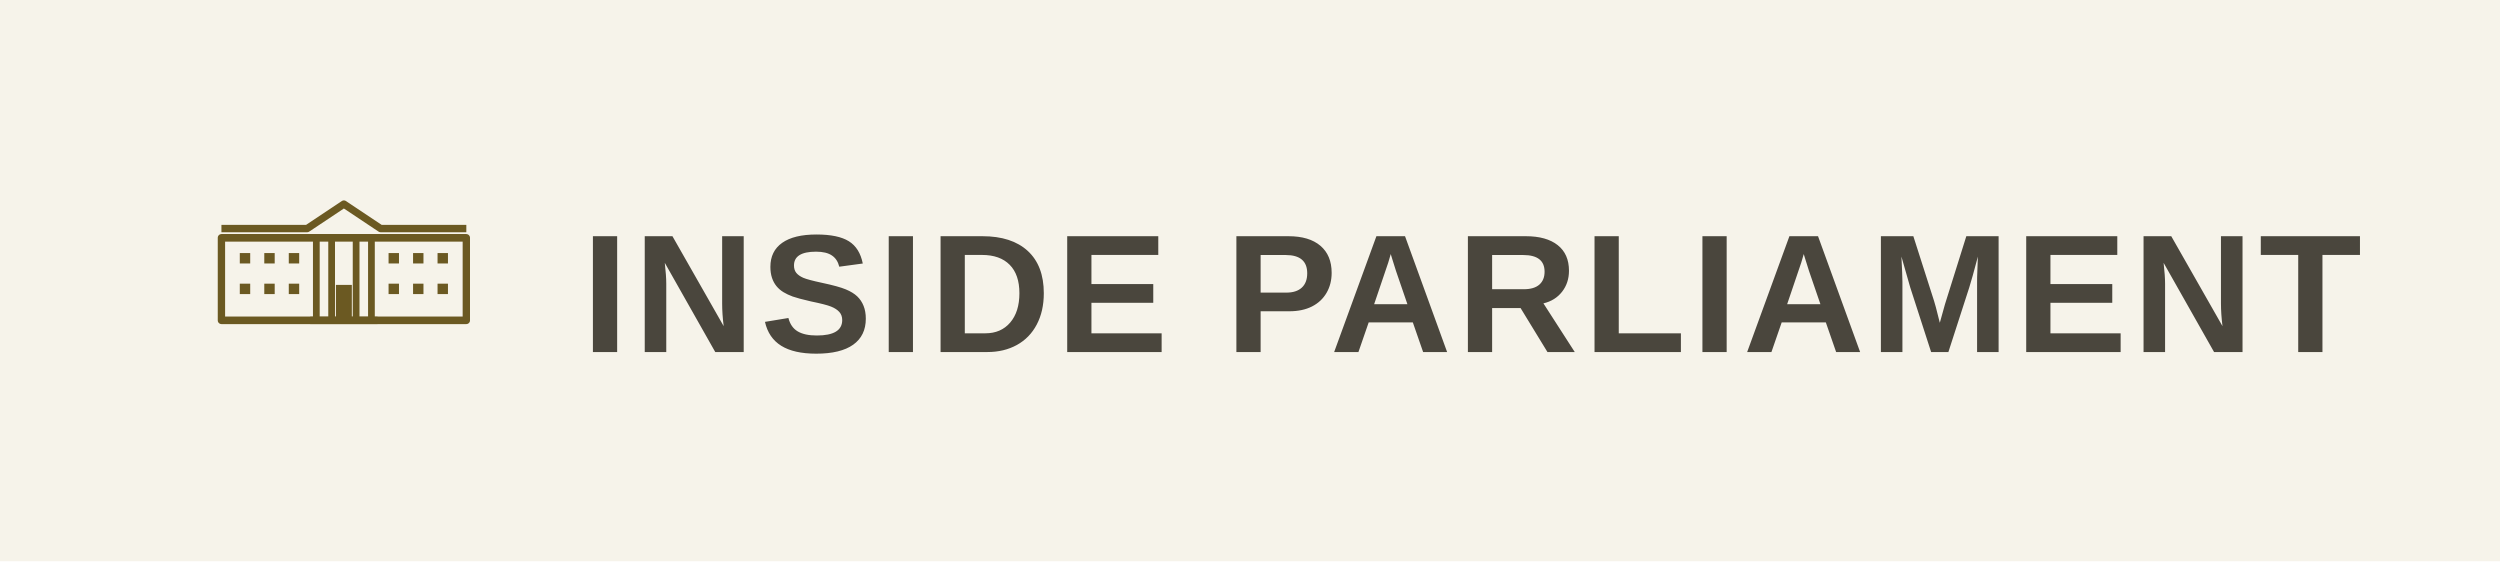
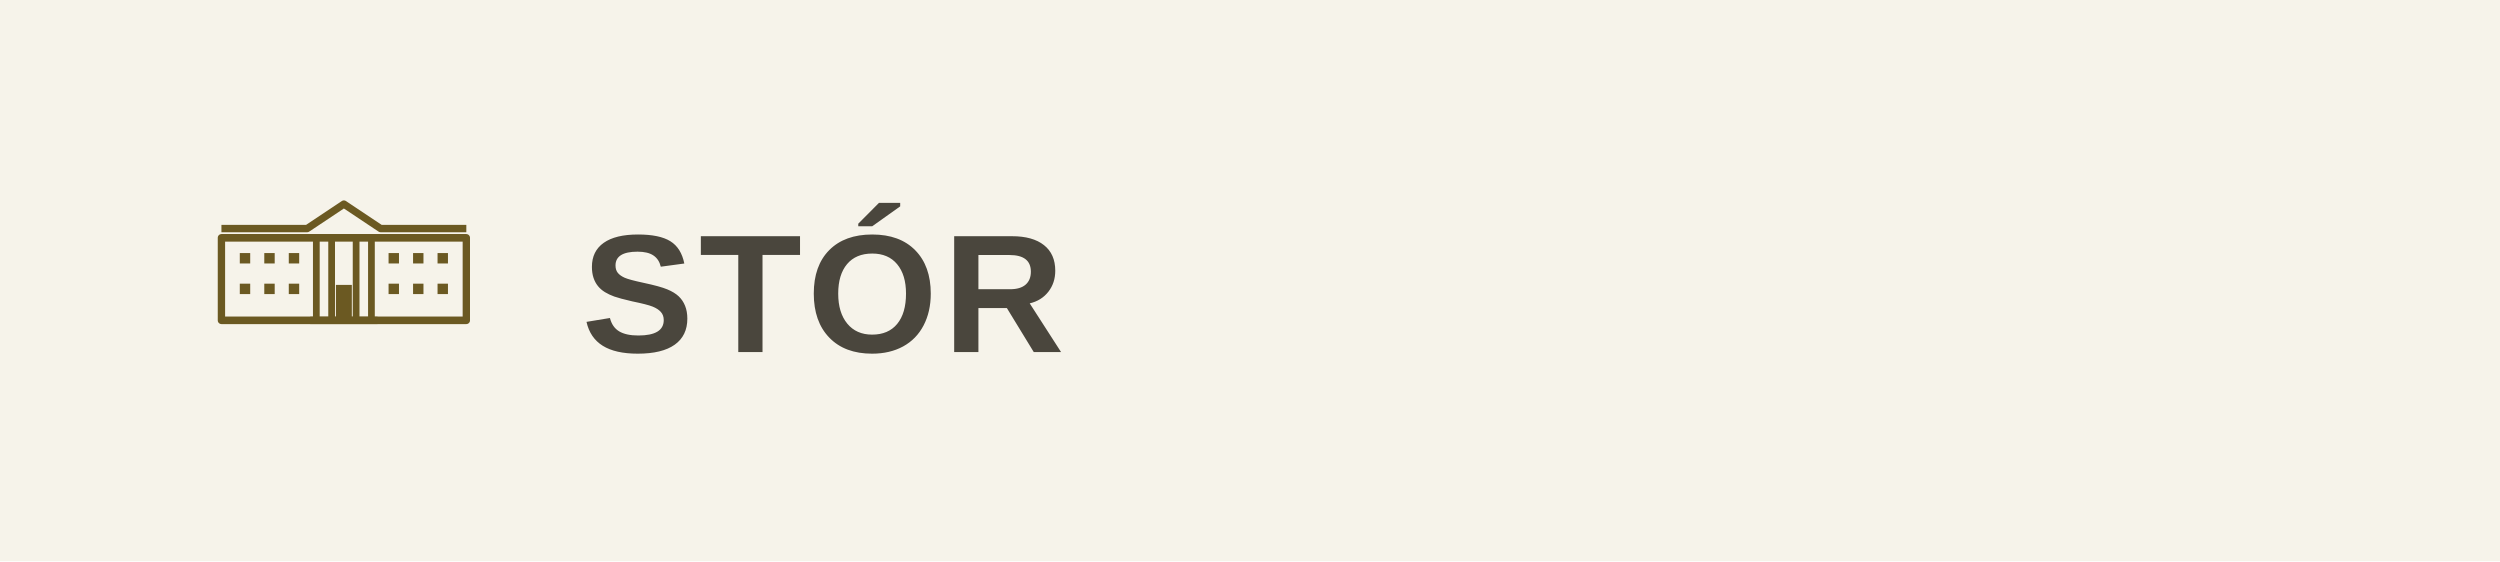
<svg xmlns="http://www.w3.org/2000/svg" width="980" height="220" viewBox="0 0 980 220" fill="none">
  <rect width="980" height="220" fill="#f6f3ea" />
  <g transform="translate(58 60)">
    <g transform="translate(0 8) scale(2.4)" stroke="#6b5922" stroke-linejoin="round" aria-hidden="true">
      <path d="M12 9H26L32 5L38 9H52" stroke-width="1.2" />
      <line x1="12" y1="10.5" x2="52" y2="10.5" stroke-width="1.2" />
      <rect x="12" y="10.5" width="40" height="13.5" stroke-width="1.2" />
      <line x1="27.5" y1="10.5" x2="27.5" y2="24" stroke-width="1.1" />
      <line x1="30" y1="10.5" x2="30" y2="24" stroke-width="1.1" />
      <line x1="34" y1="10.5" x2="34" y2="24" stroke-width="1.1" />
      <line x1="36.5" y1="10.5" x2="36.5" y2="24" stroke-width="1.1" />
      <line x1="26.5" y1="24" x2="37.5" y2="24" stroke-width="1.2" />
      <line x1="12" y1="24" x2="52" y2="24" stroke-width="1.2" />
      <rect x="30.7" y="18.2" width="2.6" height="5.8" fill="#6b5922" stroke="none" />
      <rect x="15" y="13" width="1.7" height="1.7" fill="#6b5922" stroke="none" />
      <rect x="19" y="13" width="1.7" height="1.7" fill="#6b5922" stroke="none" />
      <rect x="23" y="13" width="1.7" height="1.7" fill="#6b5922" stroke="none" />
      <rect x="39.3" y="13" width="1.7" height="1.7" fill="#6b5922" stroke="none" />
      <rect x="43.3" y="13" width="1.7" height="1.7" fill="#6b5922" stroke="none" />
      <rect x="47.3" y="13" width="1.7" height="1.7" fill="#6b5922" stroke="none" />
      <rect x="15" y="18" width="1.7" height="1.7" fill="#6b5922" stroke="none" />
      <rect x="19" y="18" width="1.7" height="1.7" fill="#6b5922" stroke="none" />
      <rect x="23" y="18" width="1.7" height="1.7" fill="#6b5922" stroke="none" />
      <rect x="39.3" y="18" width="1.7" height="1.7" fill="#6b5922" stroke="none" />
      <rect x="43.3" y="18" width="1.7" height="1.7" fill="#6b5922" stroke="none" />
      <rect x="47.3" y="18" width="1.7" height="1.7" fill="#6b5922" stroke="none" />
    </g>
    <text x="170" y="78" fill="#4a463d" font-family="'IBM Plex Sans', 'Helvetica Neue', Arial, sans-serif" font-size="66" font-weight="600" letter-spacing="0.03em">
-       INSIDE PARLIAMENT
+       STÓR
    </text>
  </g>
</svg>
